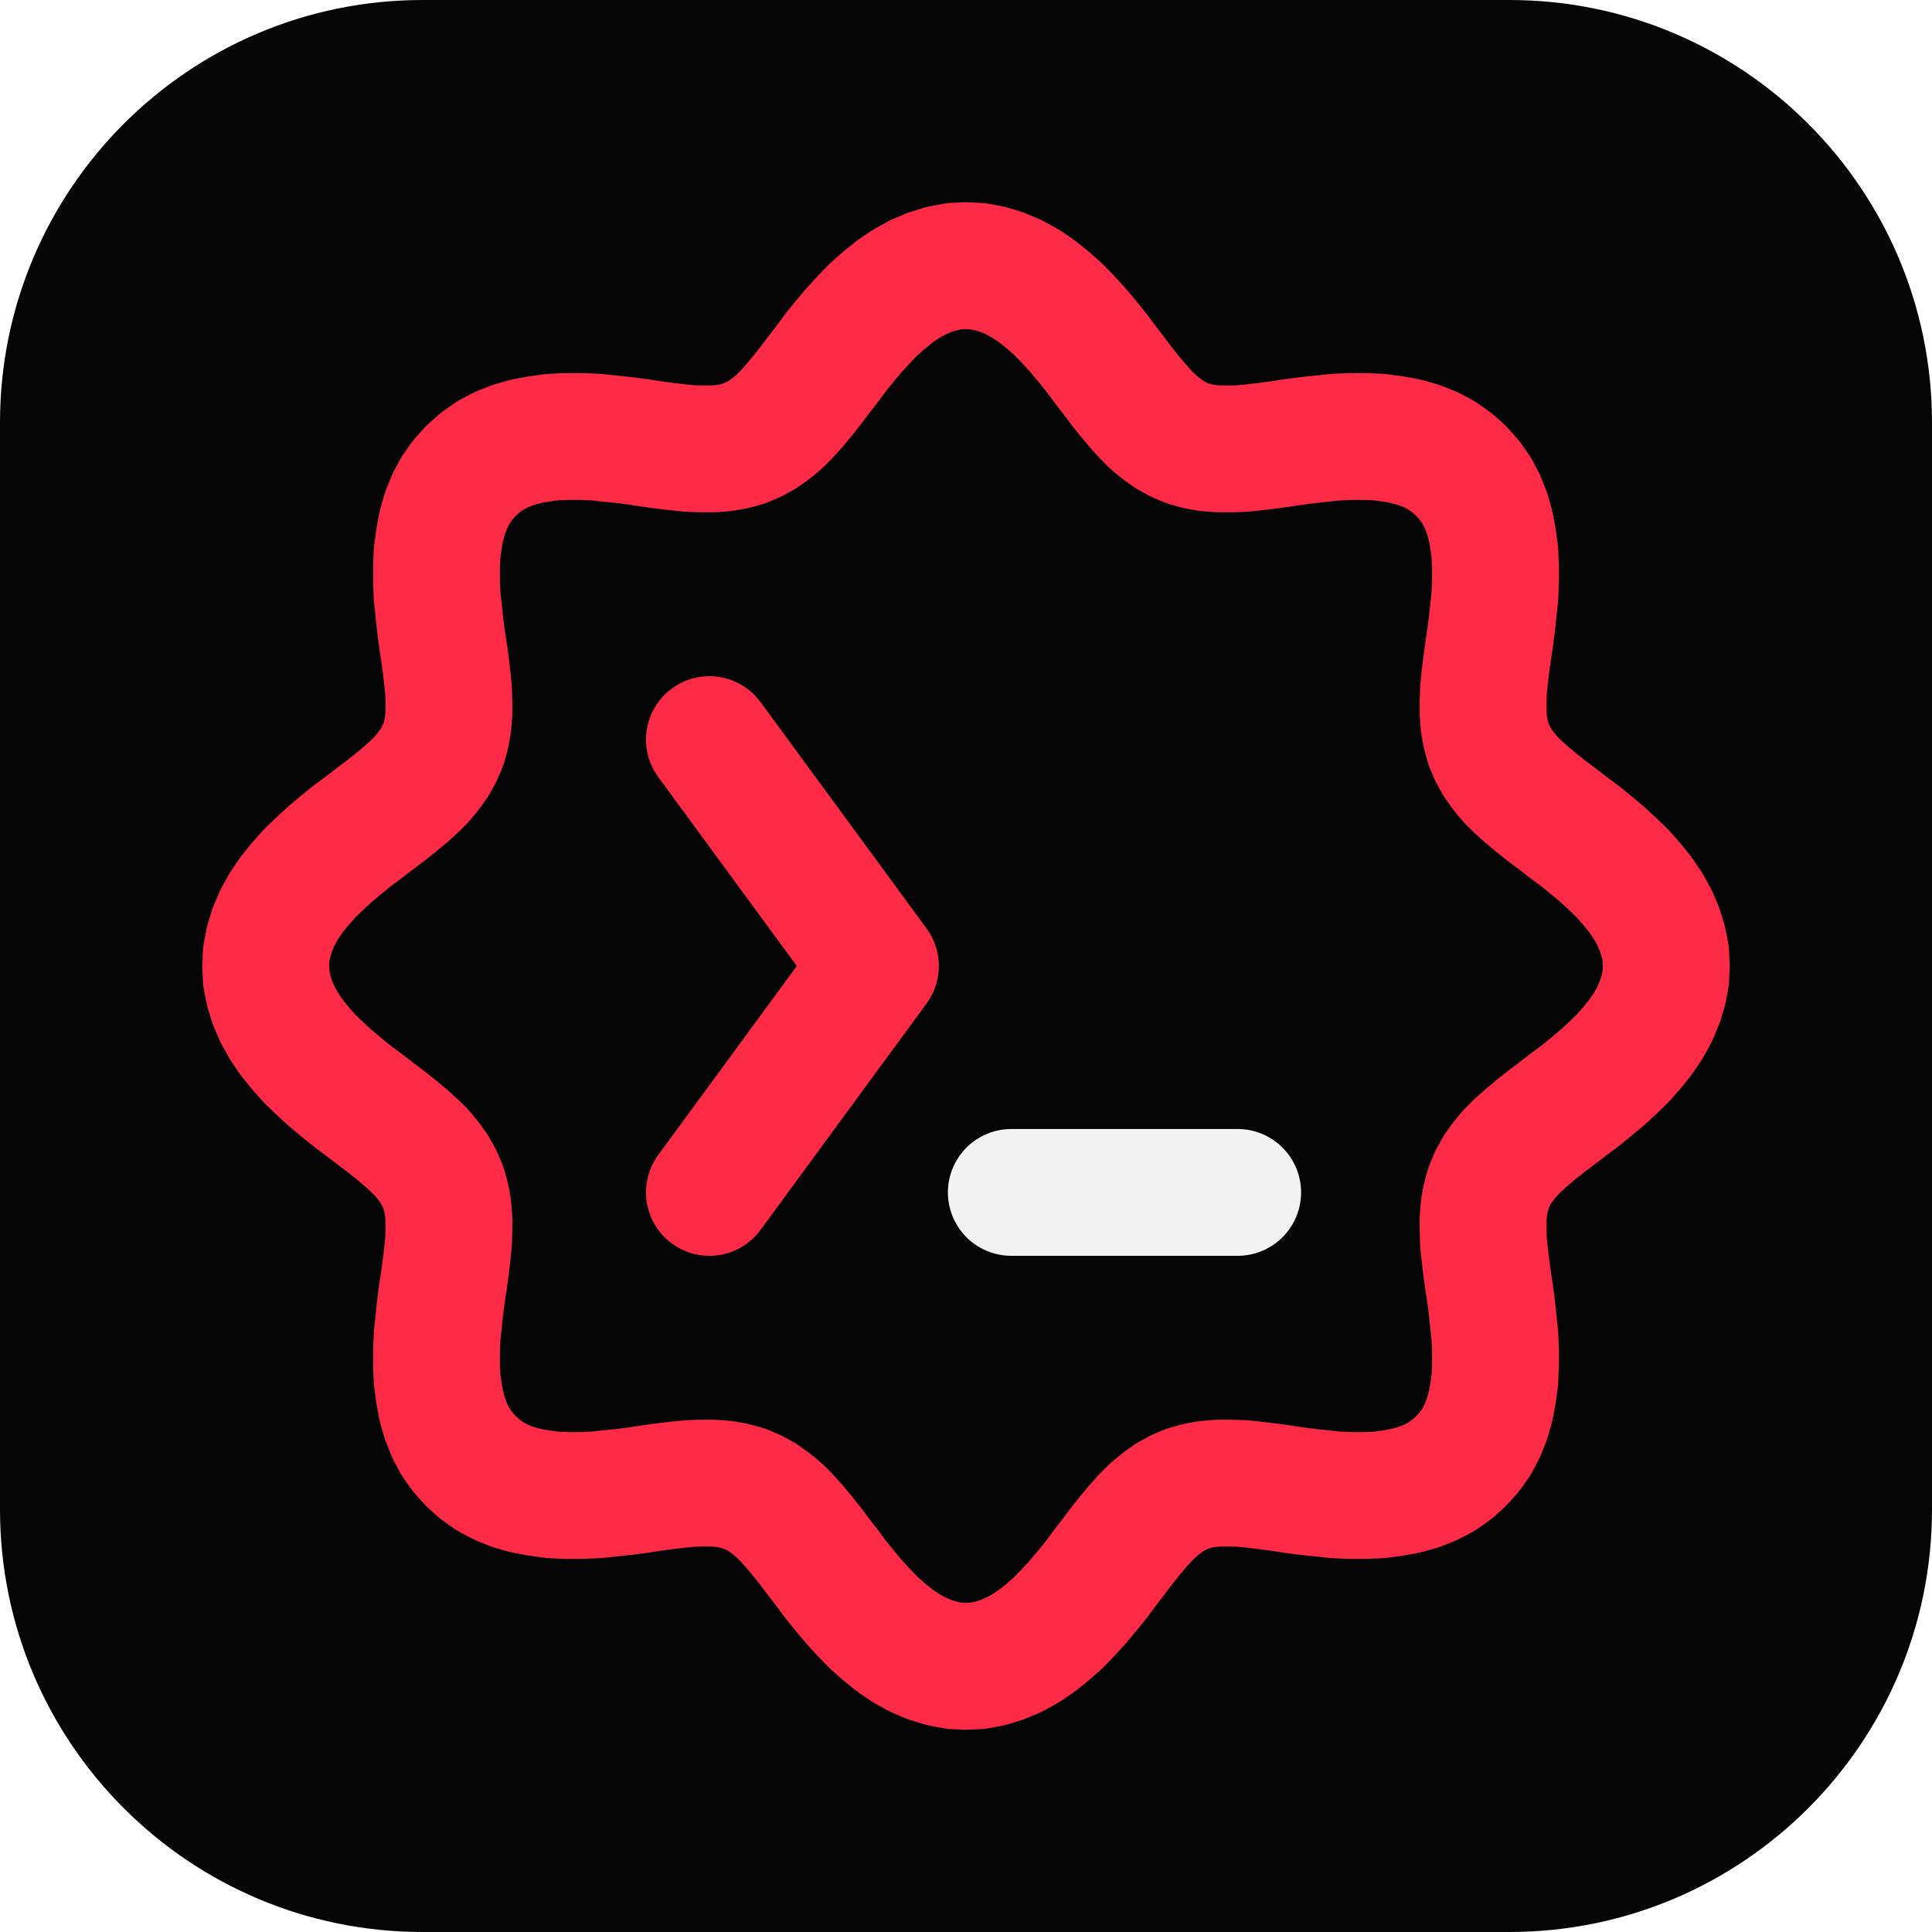
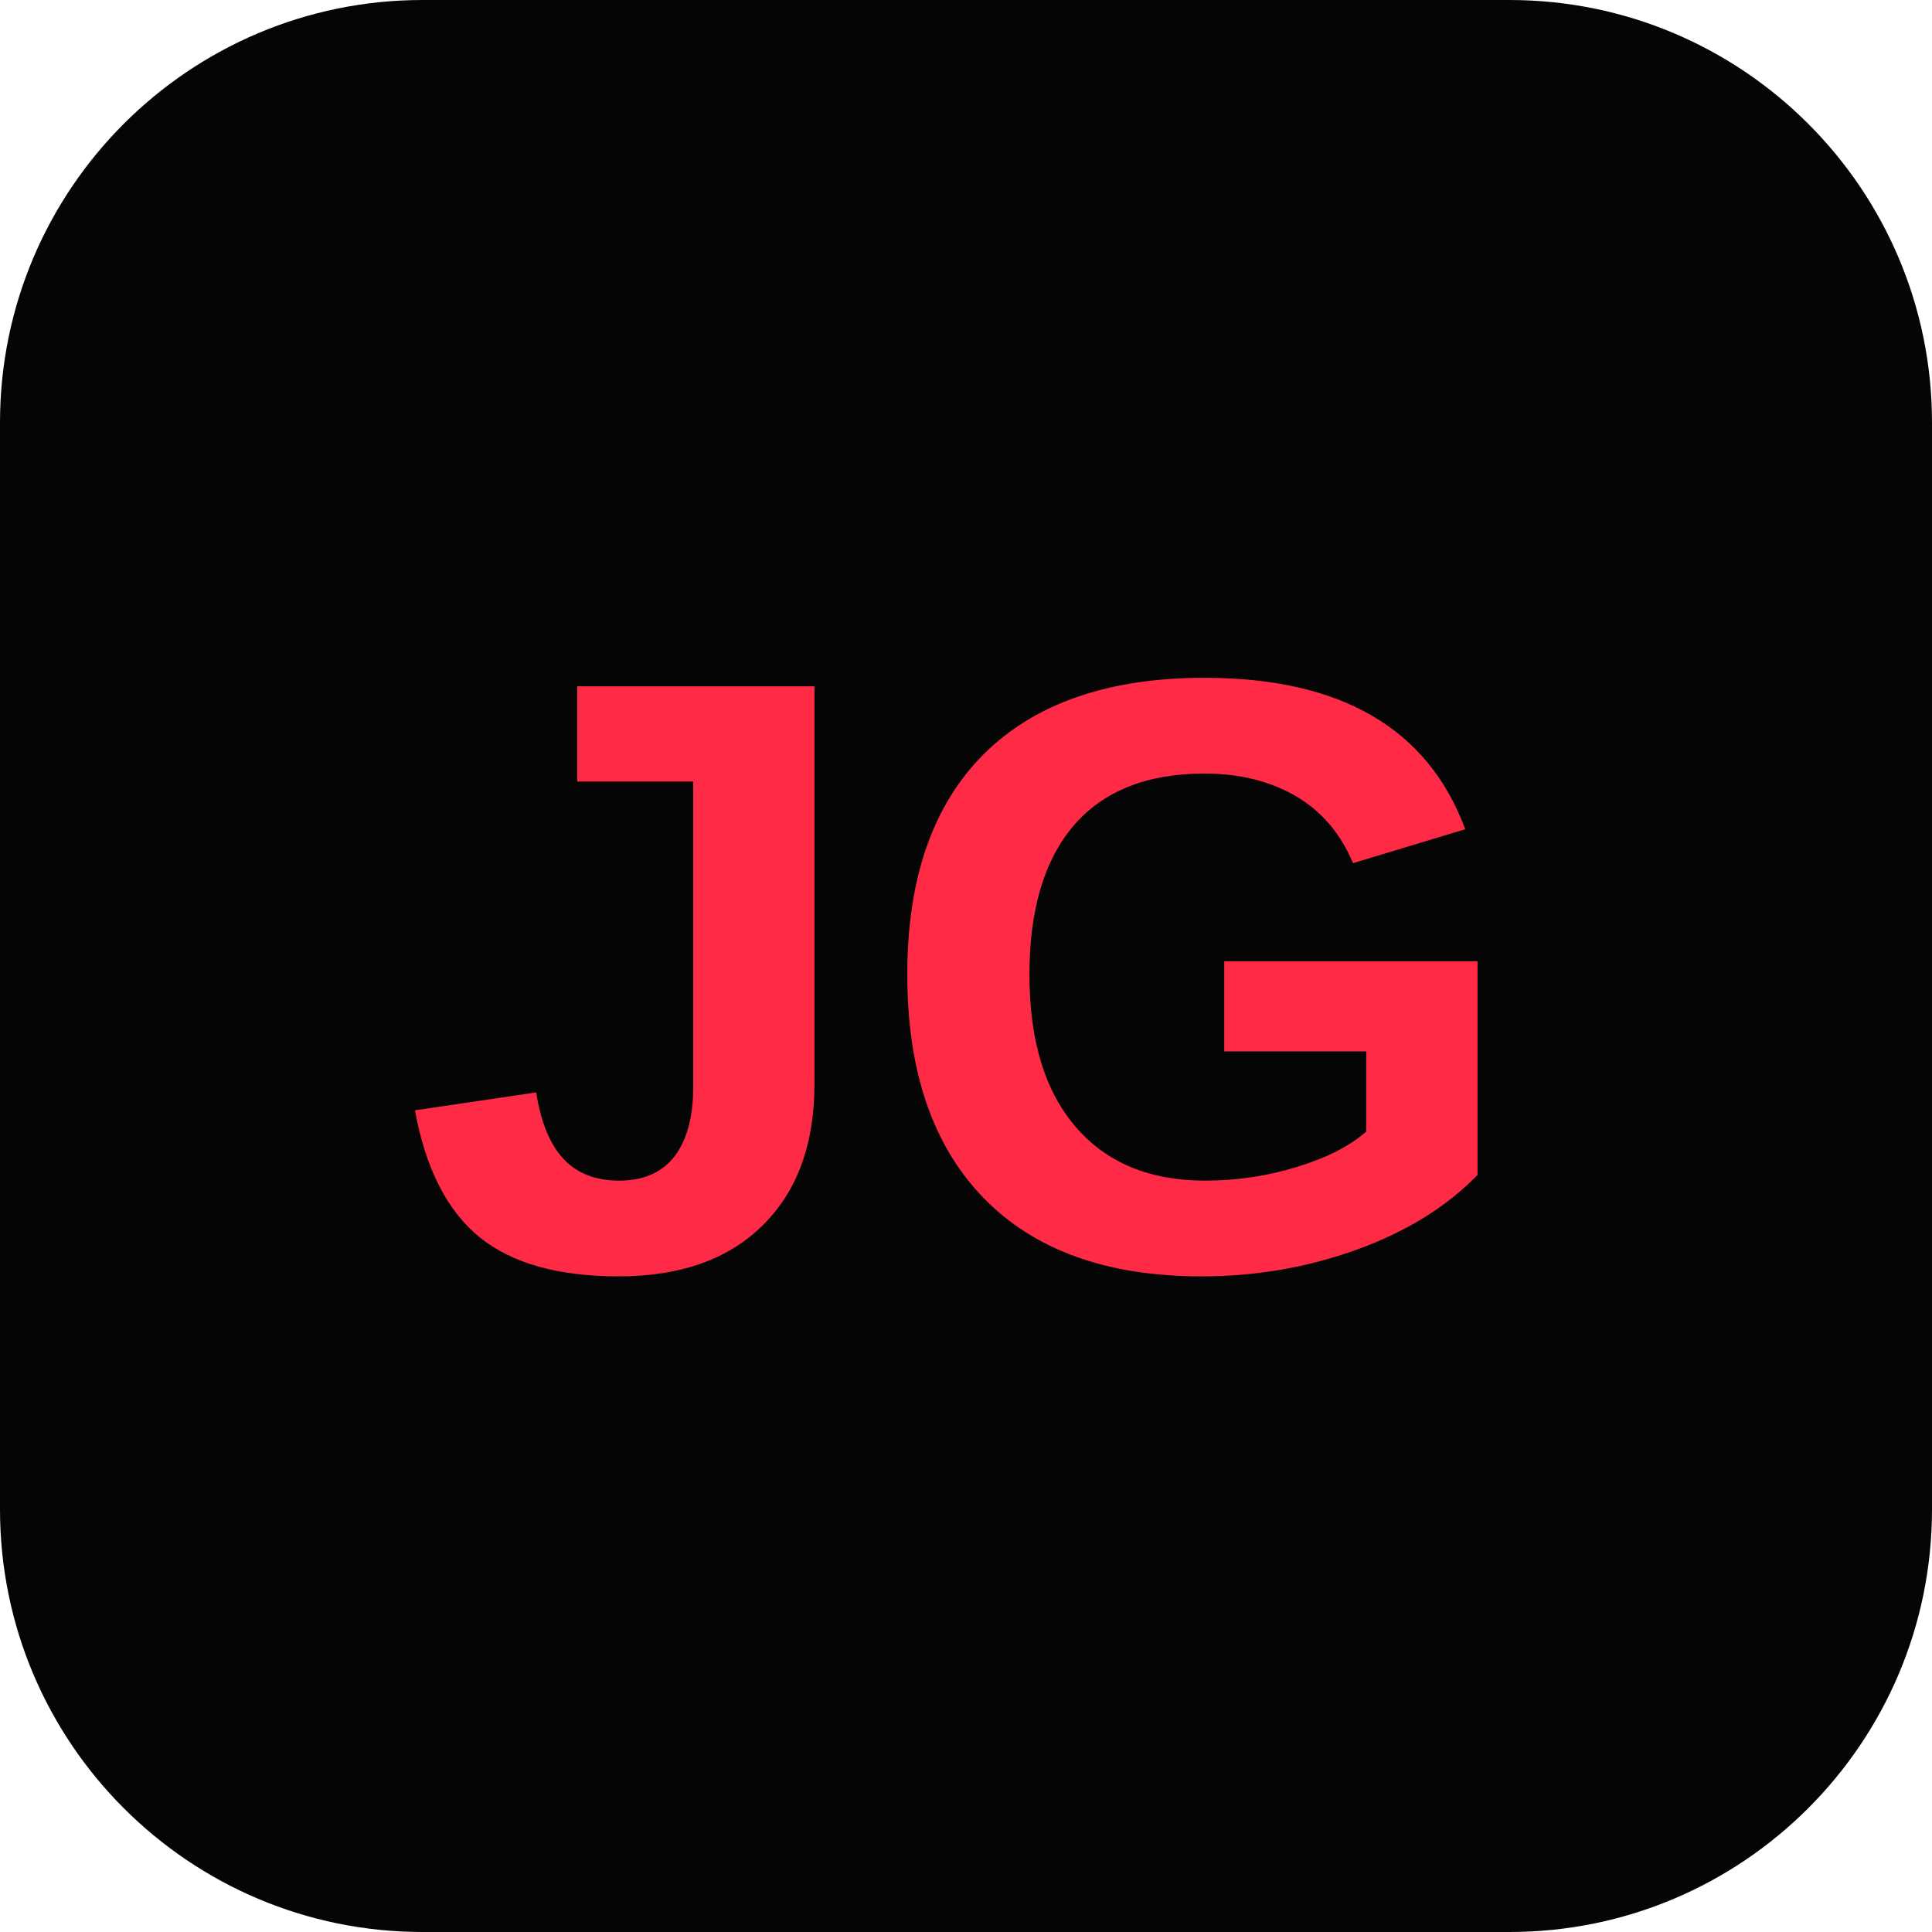
<svg xmlns="http://www.w3.org/2000/svg" viewBox="0 0 64 64">
  <rect width="64" height="64" rx="14" fill="#050505" />
-   <g transform="translate(32 32) scale(1.0) translate(-32 -32)">
-     <path d="M55.20,32.00 L55.18,32.40 L55.10,32.81 L54.98,33.20 L54.81,33.60 L54.60,33.98 L54.35,34.35 L54.06,34.71 L53.75,35.06 L53.41,35.39 L53.06,35.71 L52.69,36.02 L52.32,36.32 L51.94,36.60 L51.58,36.88 L51.22,37.15 L50.88,37.42 L50.57,37.68 L50.28,37.94 L50.02,38.20 L49.79,38.48 L49.60,38.75 L49.44,39.04 L49.31,39.35 L49.22,39.67 L49.16,40.00 L49.13,40.35 L49.13,40.73 L49.14,41.12 L49.18,41.52 L49.23,41.95 L49.29,42.39 L49.36,42.85 L49.42,43.31 L49.47,43.79 L49.52,44.26 L49.54,44.74 L49.54,45.22 L49.52,45.69 L49.46,46.14 L49.38,46.58 L49.26,47.00 L49.10,47.40 L48.91,47.76 L48.67,48.10 L48.40,48.40 L48.10,48.67 L47.76,48.91 L47.40,49.10 L47.00,49.26 L46.58,49.38 L46.14,49.46 L45.69,49.52 L45.22,49.54 L44.74,49.54 L44.26,49.52 L43.79,49.47 L43.31,49.42 L42.85,49.36 L42.39,49.29 L41.95,49.23 L41.52,49.18 L41.12,49.14 L40.73,49.13 L40.35,49.13 L40.00,49.16 L39.67,49.22 L39.35,49.31 L39.04,49.44 L38.75,49.60 L38.48,49.79 L38.20,50.02 L37.94,50.28 L37.68,50.57 L37.42,50.88 L37.15,51.22 L36.88,51.58 L36.60,51.94 L36.32,52.32 L36.02,52.69 L35.71,53.06 L35.39,53.41 L35.06,53.75 L34.71,54.06 L34.35,54.35 L33.98,54.60 L33.60,54.81 L33.20,54.98 L32.81,55.10 L32.40,55.18 L32.00,55.20 L31.60,55.18 L31.19,55.10 L30.80,54.98 L30.40,54.81 L30.02,54.60 L29.65,54.35 L29.29,54.06 L28.94,53.75 L28.61,53.41 L28.29,53.06 L27.98,52.69 L27.68,52.32 L27.40,51.94 L27.12,51.58 L26.85,51.22 L26.58,50.88 L26.32,50.57 L26.06,50.28 L25.80,50.02 L25.52,49.79 L25.25,49.60 L24.96,49.44 L24.65,49.31 L24.33,49.22 L24.00,49.16 L23.65,49.13 L23.27,49.13 L22.88,49.14 L22.48,49.18 L22.05,49.23 L21.61,49.29 L21.15,49.36 L20.69,49.42 L20.21,49.47 L19.74,49.52 L19.26,49.54 L18.78,49.54 L18.31,49.52 L17.86,49.46 L17.42,49.38 L17.00,49.26 L16.60,49.10 L16.24,48.91 L15.90,48.67 L15.60,48.40 L15.33,48.10 L15.09,47.76 L14.90,47.40 L14.74,47.00 L14.62,46.58 L14.54,46.14 L14.48,45.69 L14.46,45.22 L14.46,44.74 L14.48,44.26 L14.53,43.79 L14.58,43.31 L14.64,42.85 L14.71,42.39 L14.77,41.95 L14.82,41.52 L14.86,41.12 L14.87,40.73 L14.87,40.35 L14.84,40.00 L14.78,39.67 L14.69,39.35 L14.56,39.04 L14.40,38.75 L14.21,38.48 L13.98,38.20 L13.72,37.94 L13.43,37.68 L13.12,37.42 L12.78,37.15 L12.42,36.88 L12.06,36.60 L11.68,36.32 L11.31,36.02 L10.94,35.71 L10.59,35.39 L10.25,35.06 L9.94,34.71 L9.65,34.35 L9.40,33.98 L9.19,33.60 L9.02,33.20 L8.90,32.81 L8.82,32.40 L8.80,32.00 L8.82,31.60 L8.90,31.19 L9.02,30.80 L9.19,30.40 L9.40,30.02 L9.65,29.65 L9.94,29.29 L10.25,28.94 L10.59,28.61 L10.94,28.29 L11.31,27.98 L11.68,27.68 L12.06,27.40 L12.42,27.12 L12.78,26.85 L13.12,26.58 L13.43,26.32 L13.72,26.06 L13.98,25.80 L14.21,25.52 L14.40,25.25 L14.56,24.96 L14.69,24.65 L14.78,24.33 L14.84,24.00 L14.87,23.65 L14.87,23.27 L14.86,22.88 L14.82,22.48 L14.77,22.05 L14.71,21.61 L14.64,21.15 L14.58,20.69 L14.53,20.21 L14.48,19.74 L14.46,19.26 L14.46,18.78 L14.48,18.31 L14.54,17.86 L14.62,17.42 L14.74,17.00 L14.90,16.60 L15.09,16.24 L15.33,15.90 L15.60,15.60 L15.90,15.33 L16.24,15.09 L16.60,14.90 L17.00,14.74 L17.42,14.62 L17.86,14.54 L18.31,14.48 L18.78,14.46 L19.26,14.46 L19.74,14.48 L20.21,14.53 L20.69,14.58 L21.15,14.64 L21.61,14.71 L22.05,14.77 L22.48,14.82 L22.88,14.86 L23.27,14.87 L23.65,14.87 L24.00,14.84 L24.33,14.78 L24.65,14.69 L24.96,14.56 L25.25,14.40 L25.52,14.21 L25.80,13.98 L26.06,13.72 L26.32,13.43 L26.58,13.12 L26.85,12.78 L27.12,12.42 L27.40,12.06 L27.68,11.68 L27.98,11.31 L28.29,10.94 L28.61,10.59 L28.94,10.25 L29.29,9.94 L29.65,9.65 L30.02,9.40 L30.40,9.19 L30.80,9.02 L31.19,8.90 L31.60,8.82 L32.00,8.80 L32.40,8.82 L32.81,8.90 L33.20,9.02 L33.60,9.19 L33.98,9.40 L34.35,9.65 L34.71,9.94 L35.06,10.25 L35.39,10.59 L35.71,10.94 L36.02,11.31 L36.32,11.68 L36.60,12.06 L36.88,12.42 L37.15,12.78 L37.42,13.12 L37.68,13.43 L37.94,13.72 L38.20,13.98 L38.48,14.21 L38.75,14.40 L39.04,14.56 L39.35,14.69 L39.67,14.78 L40.00,14.84 L40.35,14.87 L40.73,14.87 L41.12,14.86 L41.52,14.82 L41.95,14.77 L42.39,14.71 L42.85,14.64 L43.31,14.58 L43.79,14.53 L44.26,14.48 L44.74,14.46 L45.22,14.46 L45.69,14.48 L46.14,14.54 L46.58,14.62 L47.00,14.74 L47.40,14.90 L47.76,15.09 L48.10,15.33 L48.40,15.60 L48.67,15.90 L48.91,16.24 L49.10,16.60 L49.26,17.00 L49.38,17.42 L49.46,17.86 L49.52,18.31 L49.54,18.78 L49.54,19.26 L49.52,19.74 L49.47,20.21 L49.42,20.69 L49.36,21.15 L49.29,21.61 L49.23,22.05 L49.18,22.48 L49.14,22.88 L49.13,23.27 L49.13,23.65 L49.16,24.00 L49.22,24.33 L49.31,24.65 L49.44,24.96 L49.60,25.25 L49.79,25.52 L50.02,25.80 L50.28,26.06 L50.57,26.32 L50.88,26.58 L51.22,26.85 L51.58,27.12 L51.94,27.40 L52.32,27.68 L52.69,27.98 L53.06,28.29 L53.41,28.61 L53.75,28.94 L54.06,29.29 L54.35,29.65 L54.60,30.02 L54.81,30.40 L54.98,30.80 L55.10,31.19 L55.18,31.60 L55.20,32.00Z" fill="none" stroke="#ff2a45" stroke-width="4.2" stroke-linejoin="round" />
-     <path d="M23.5 24.5 L29 32 L23.5 39.5" fill="none" stroke="#ff2a45" stroke-width="4.2" stroke-linecap="round" stroke-linejoin="round" />
-     <path d="M33.5 39.5 H41" fill="none" stroke="#f2f2f2" stroke-width="4.2" stroke-linecap="round" />
-   </g>
+   <text x="32" y="42" font-family="Arial Black,Arial" font-weight="900" font-size="28" fill="#ff2a45" text-anchor="middle">JG</text>
</svg>
